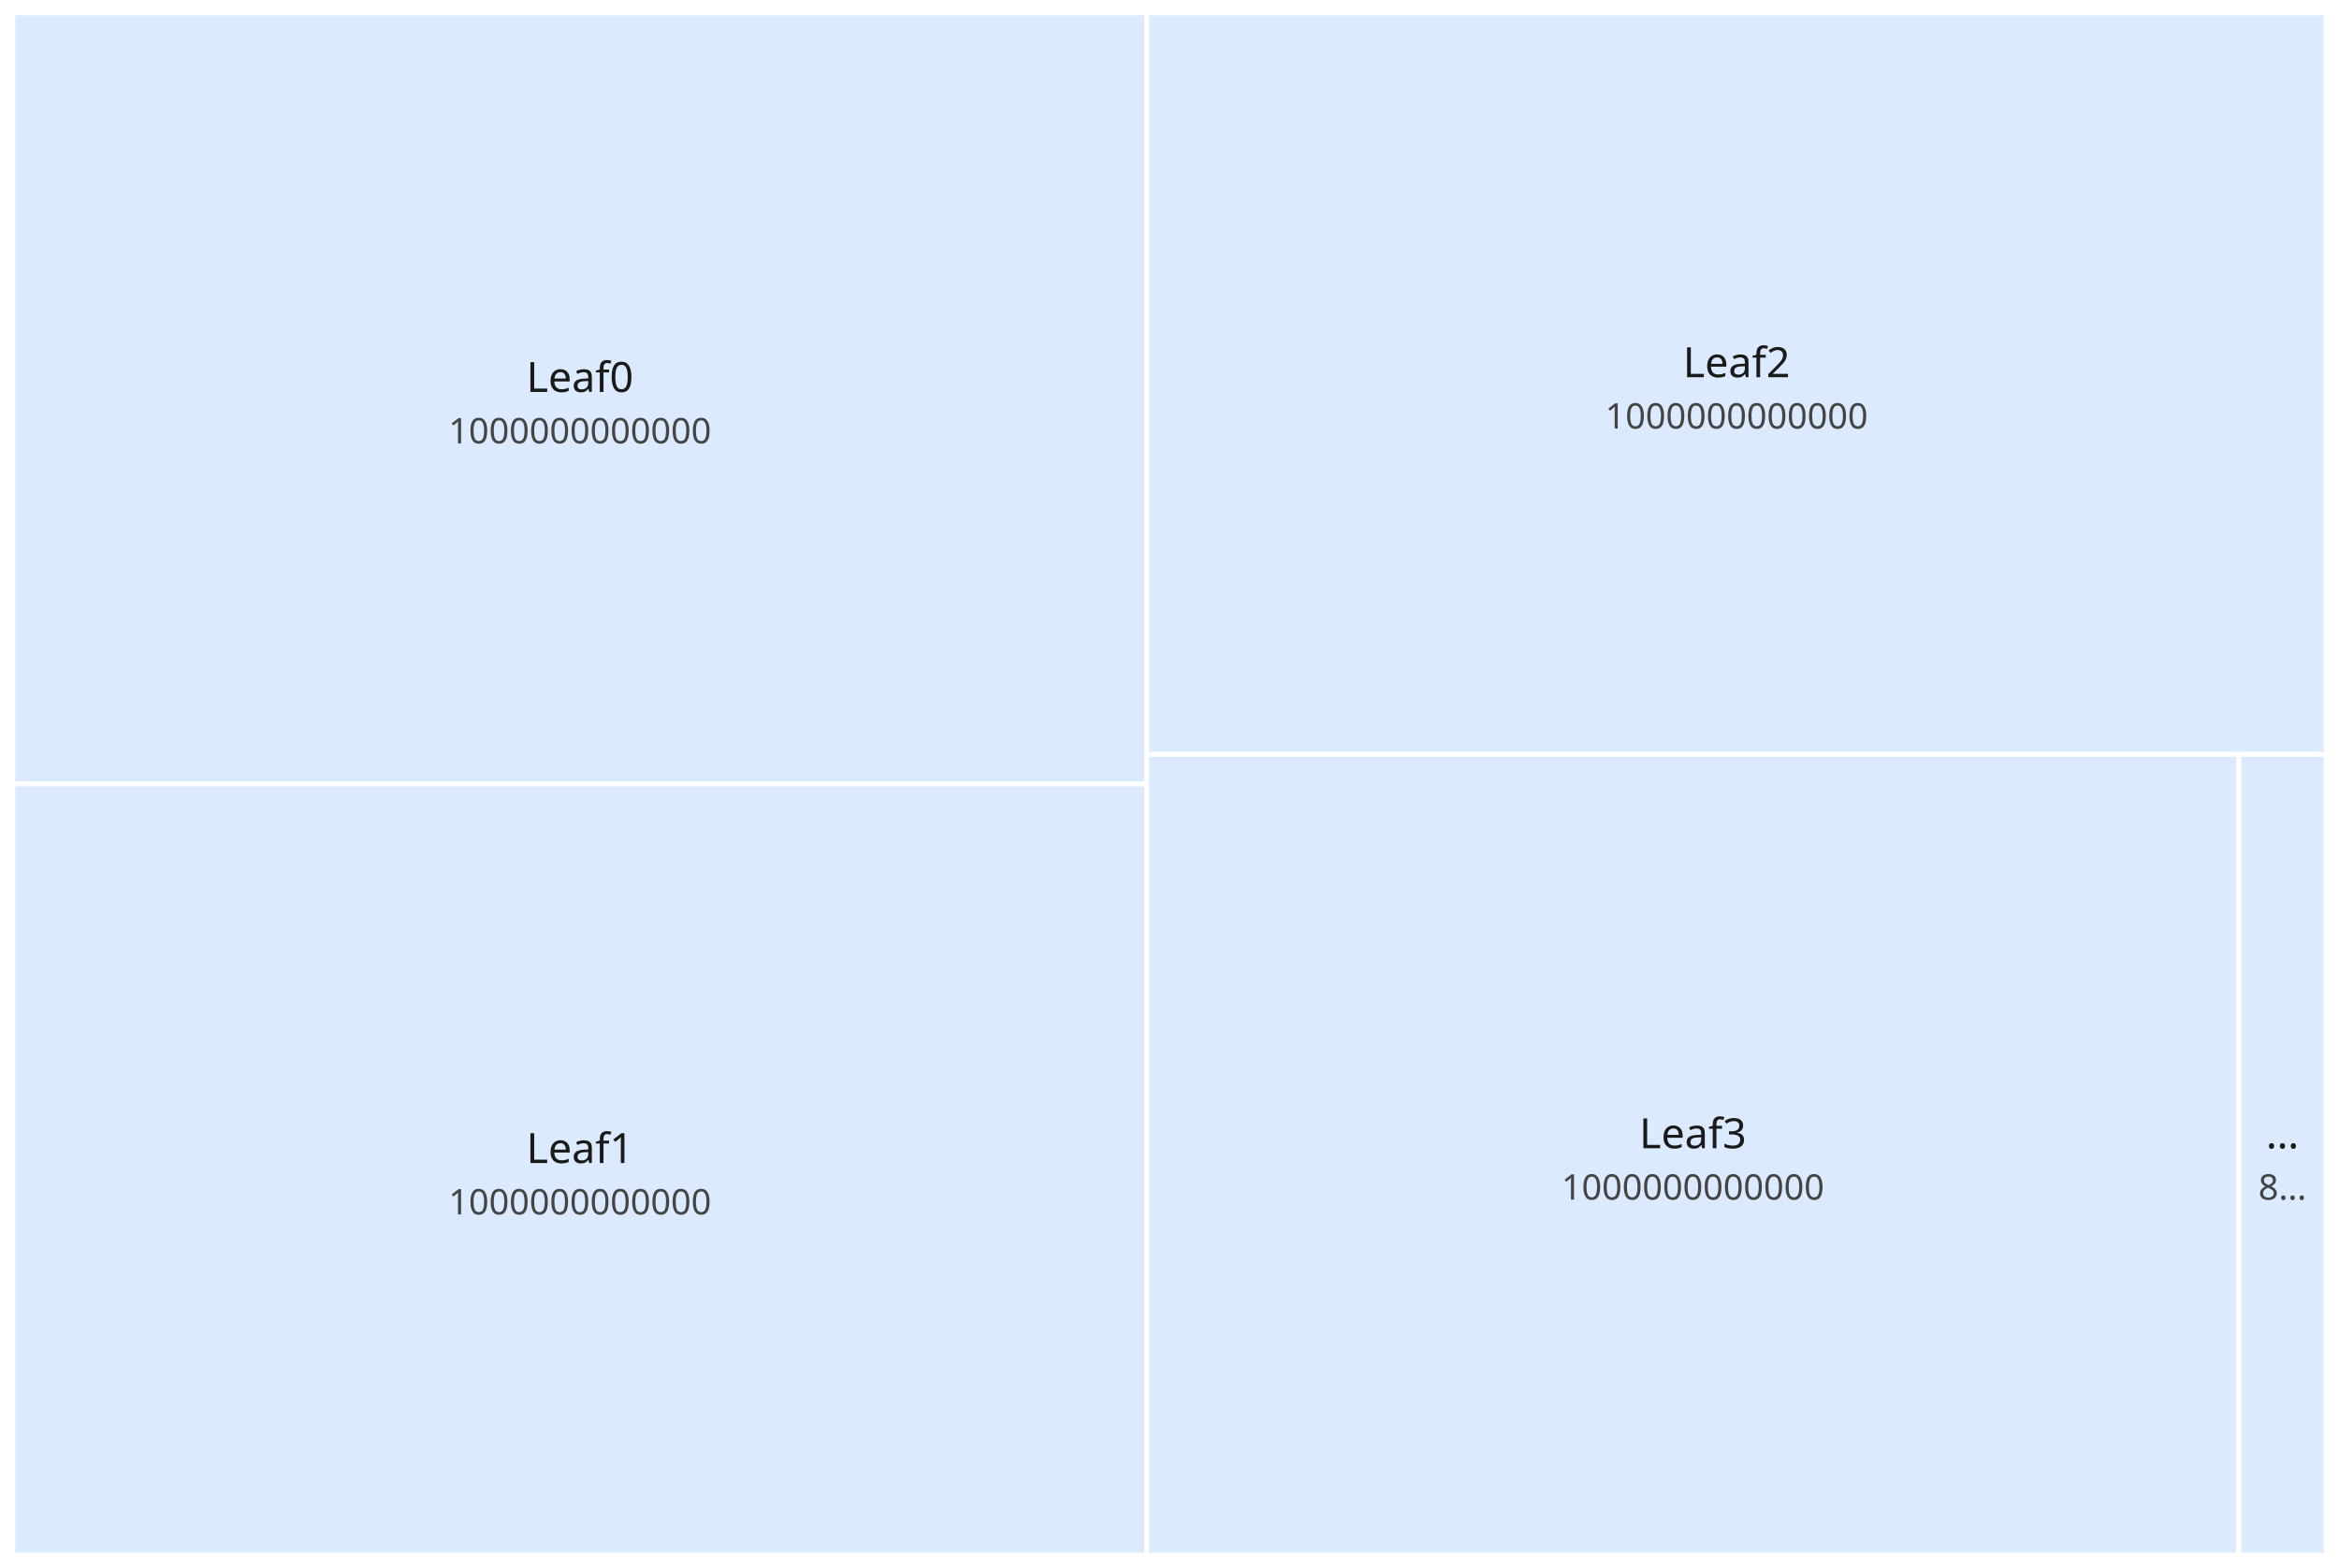
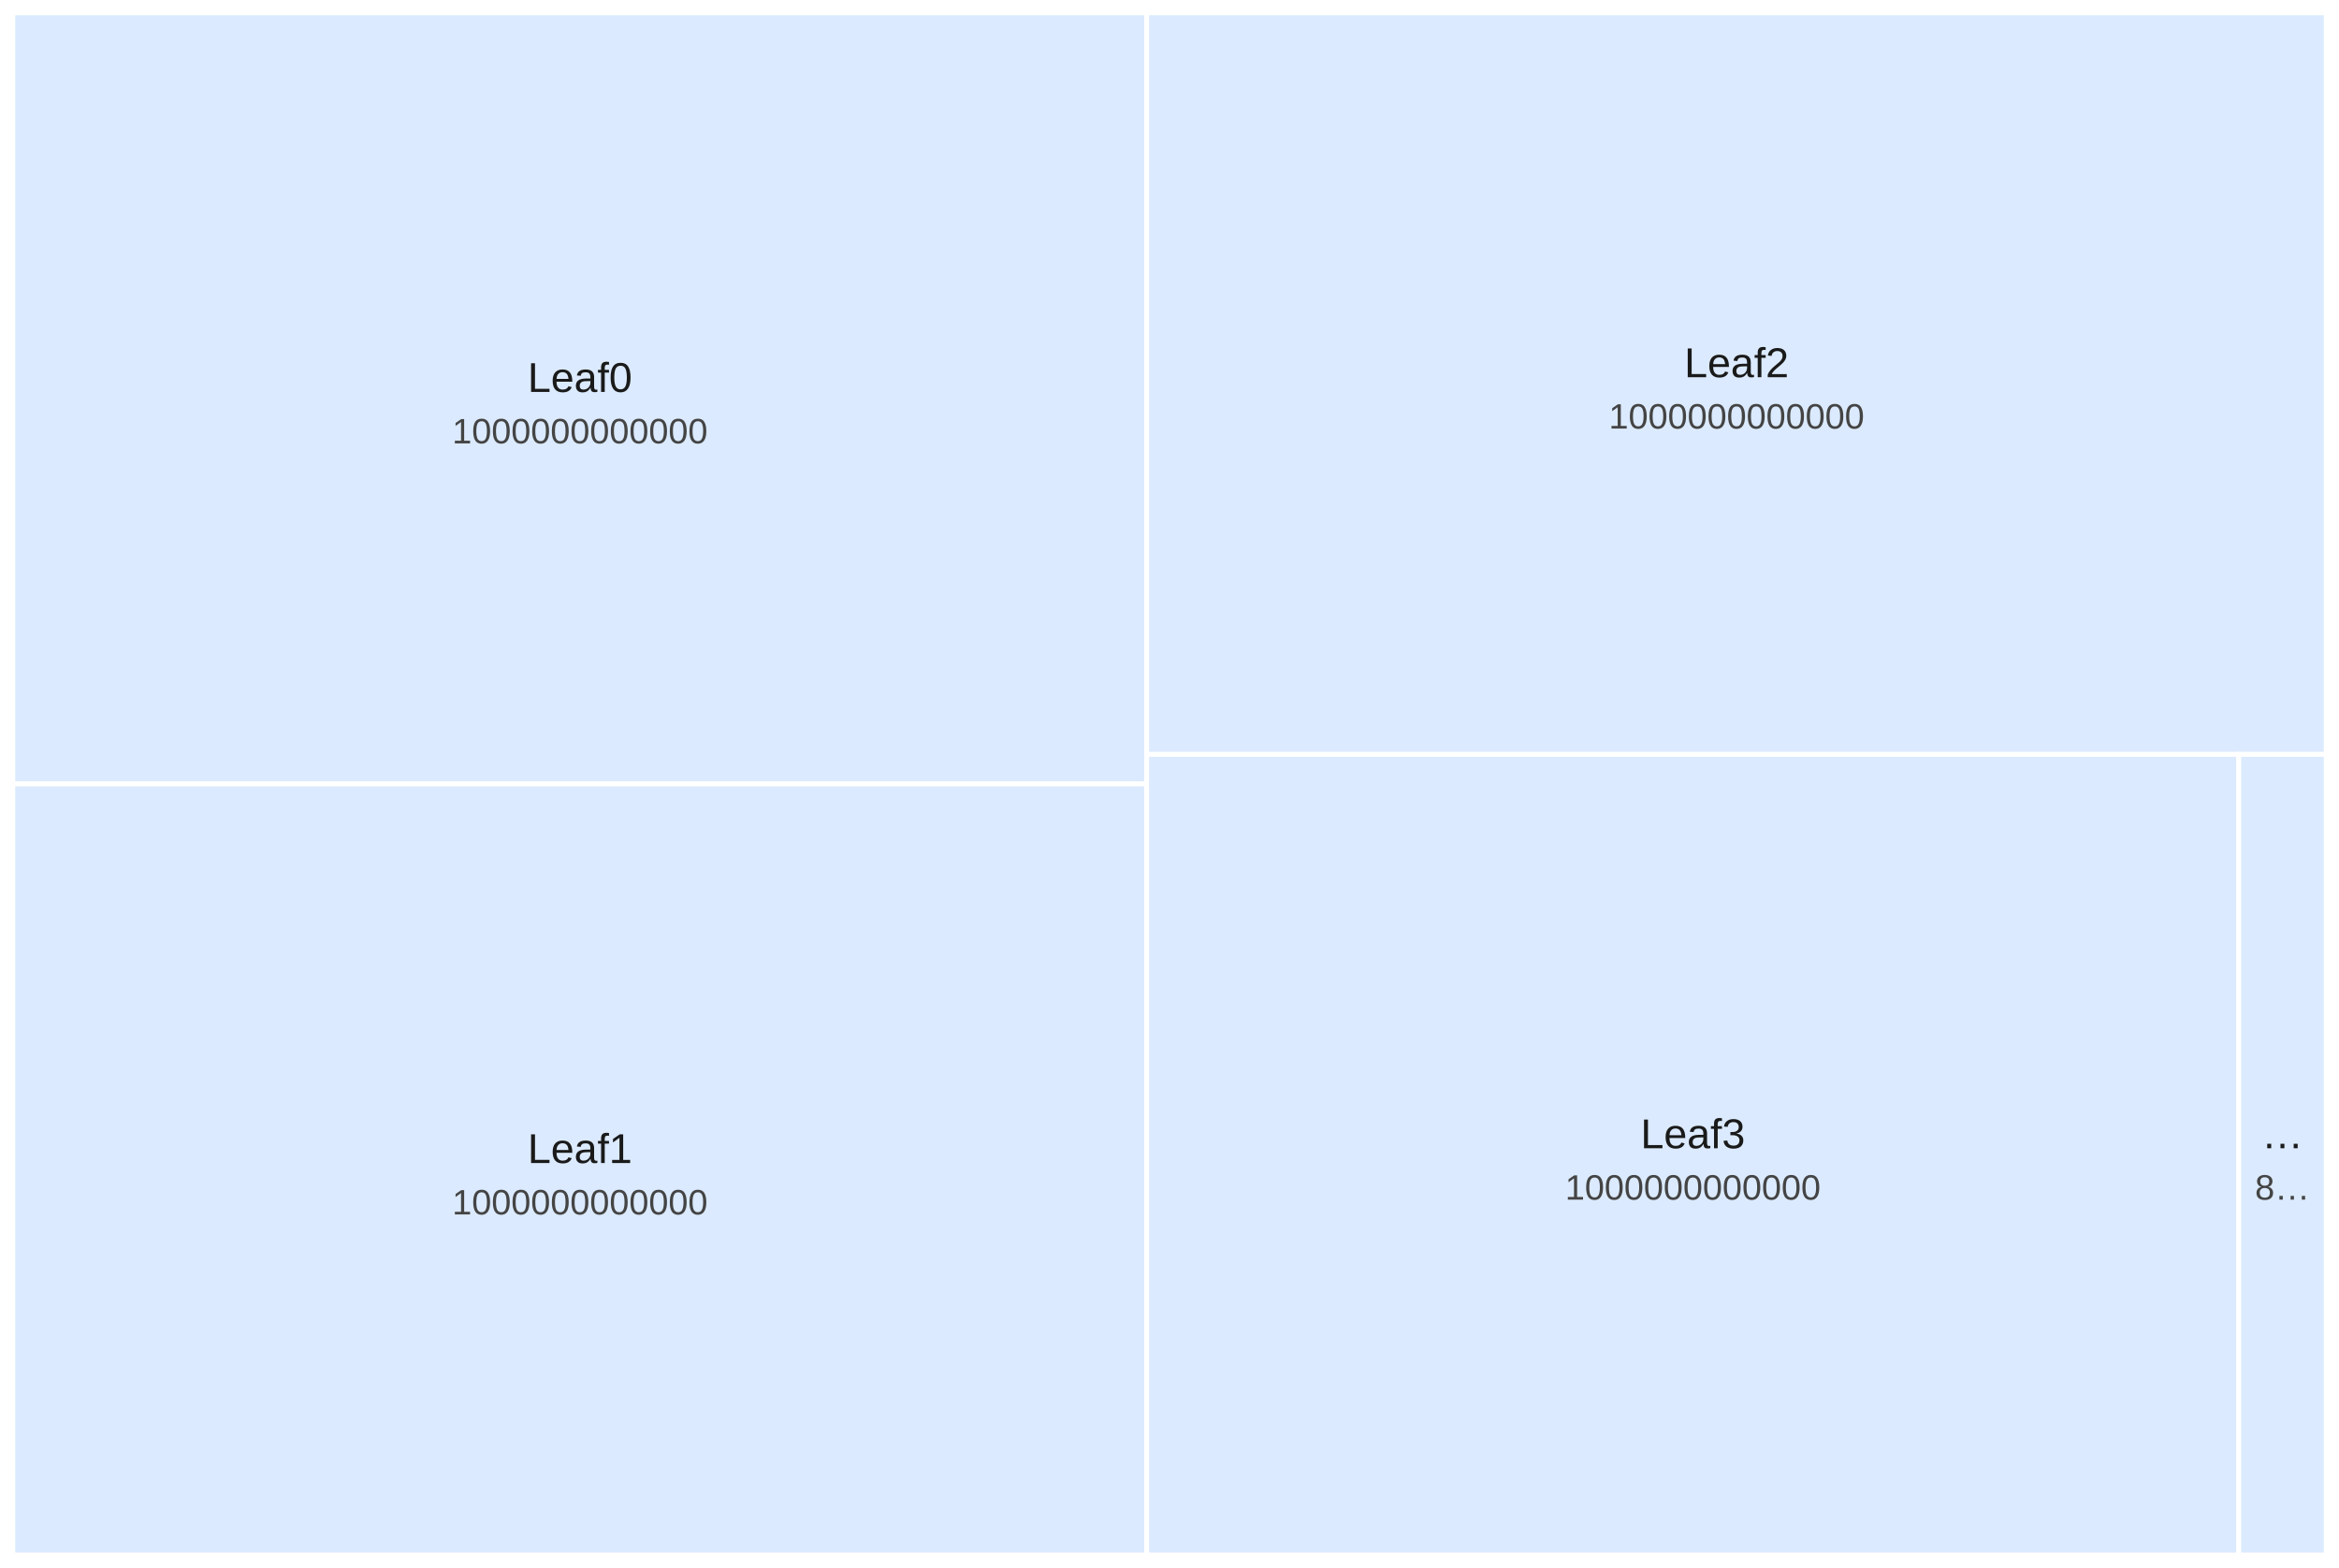
- <svg xmlns="http://www.w3.org/2000/svg" viewBox="0 0 728 488" width="728" height="488" style="font-family:sans-serif;font-size:13px">
+ <svg xmlns="http://www.w3.org/2000/svg" viewBox="0 0 728 488" width="728" height="488" style="font-family:Arial, Helvetica, sans-serif;font-size:13px">
  <rect x="4.0" y="4.0" width="352.9" height="240.0" fill="#dbeafe" stroke="var(--surface, #fff)" stroke-width="1.5" />
  <svg x="5.000" y="5.000" width="350.941" height="238.000" viewBox="5.000 5.000 350.941 238.000" overflow="hidden" style="overflow:hidden;max-width:none;width:350.941px;height:238.000px">
    <text x="180.5" y="122.0" text-anchor="middle" fill="var(--mermaid-data-text, #1a1a1a)">Leaf0</text>
    <text x="180.5" y="138.0" text-anchor="middle" font-size="11" fill="var(--mermaid-data-text-muted, #444)">1000000000000</text>
  </svg>
  <rect x="4.0" y="244.0" width="352.9" height="240.0" fill="#dbeafe" stroke="var(--surface, #fff)" stroke-width="1.5" />
  <svg x="5.000" y="245.000" width="350.941" height="238.000" viewBox="5.000 245.000 350.941 238.000" overflow="hidden" style="overflow:hidden;max-width:none;width:350.941px;height:238.000px">
    <text x="180.5" y="362.0" text-anchor="middle" fill="var(--mermaid-data-text, #1a1a1a)">Leaf1</text>
    <text x="180.5" y="378.0" text-anchor="middle" font-size="11" fill="var(--mermaid-data-text-muted, #444)">1000000000000</text>
  </svg>
  <rect x="356.9" y="4.0" width="367.1" height="230.8" fill="#dbeafe" stroke="var(--surface, #fff)" stroke-width="1.5" />
  <svg x="357.941" y="5.000" width="365.059" height="228.769" viewBox="357.941 5.000 365.059 228.769" overflow="hidden" style="overflow:hidden;max-width:none;width:365.059px;height:228.769px">
    <text x="540.5" y="117.4" text-anchor="middle" fill="var(--mermaid-data-text, #1a1a1a)">Leaf2</text>
    <text x="540.5" y="133.4" text-anchor="middle" font-size="11" fill="var(--mermaid-data-text-muted, #444)">1000000000000</text>
  </svg>
  <rect x="356.9" y="234.8" width="339.9" height="249.2" fill="#dbeafe" stroke="var(--surface, #fff)" stroke-width="1.5" />
  <svg x="357.941" y="235.769" width="337.869" height="247.231" viewBox="357.941 235.769 337.869 247.231" overflow="hidden" style="overflow:hidden;max-width:none;width:337.869px;height:247.231px">
    <text x="526.9" y="357.4" text-anchor="middle" fill="var(--mermaid-data-text, #1a1a1a)">Leaf3</text>
    <text x="526.9" y="373.4" text-anchor="middle" font-size="11" fill="var(--mermaid-data-text-muted, #444)">1000000000000</text>
  </svg>
  <rect x="696.8" y="234.8" width="27.2" height="249.2" fill="#dbeafe" stroke="var(--surface, #fff)" stroke-width="1.5" />
  <svg x="697.810" y="235.769" width="25.190" height="247.231" viewBox="697.810 235.769 25.190 247.231" overflow="hidden" style="overflow:hidden;max-width:none;width:25.190px;height:247.231px">
    <text x="710.4" y="357.4" text-anchor="middle" fill="var(--mermaid-data-text, #1a1a1a)">…</text>
    <text x="710.4" y="373.4" text-anchor="middle" font-size="11" fill="var(--mermaid-data-text-muted, #444)">8…</text>
  </svg>
</svg>
